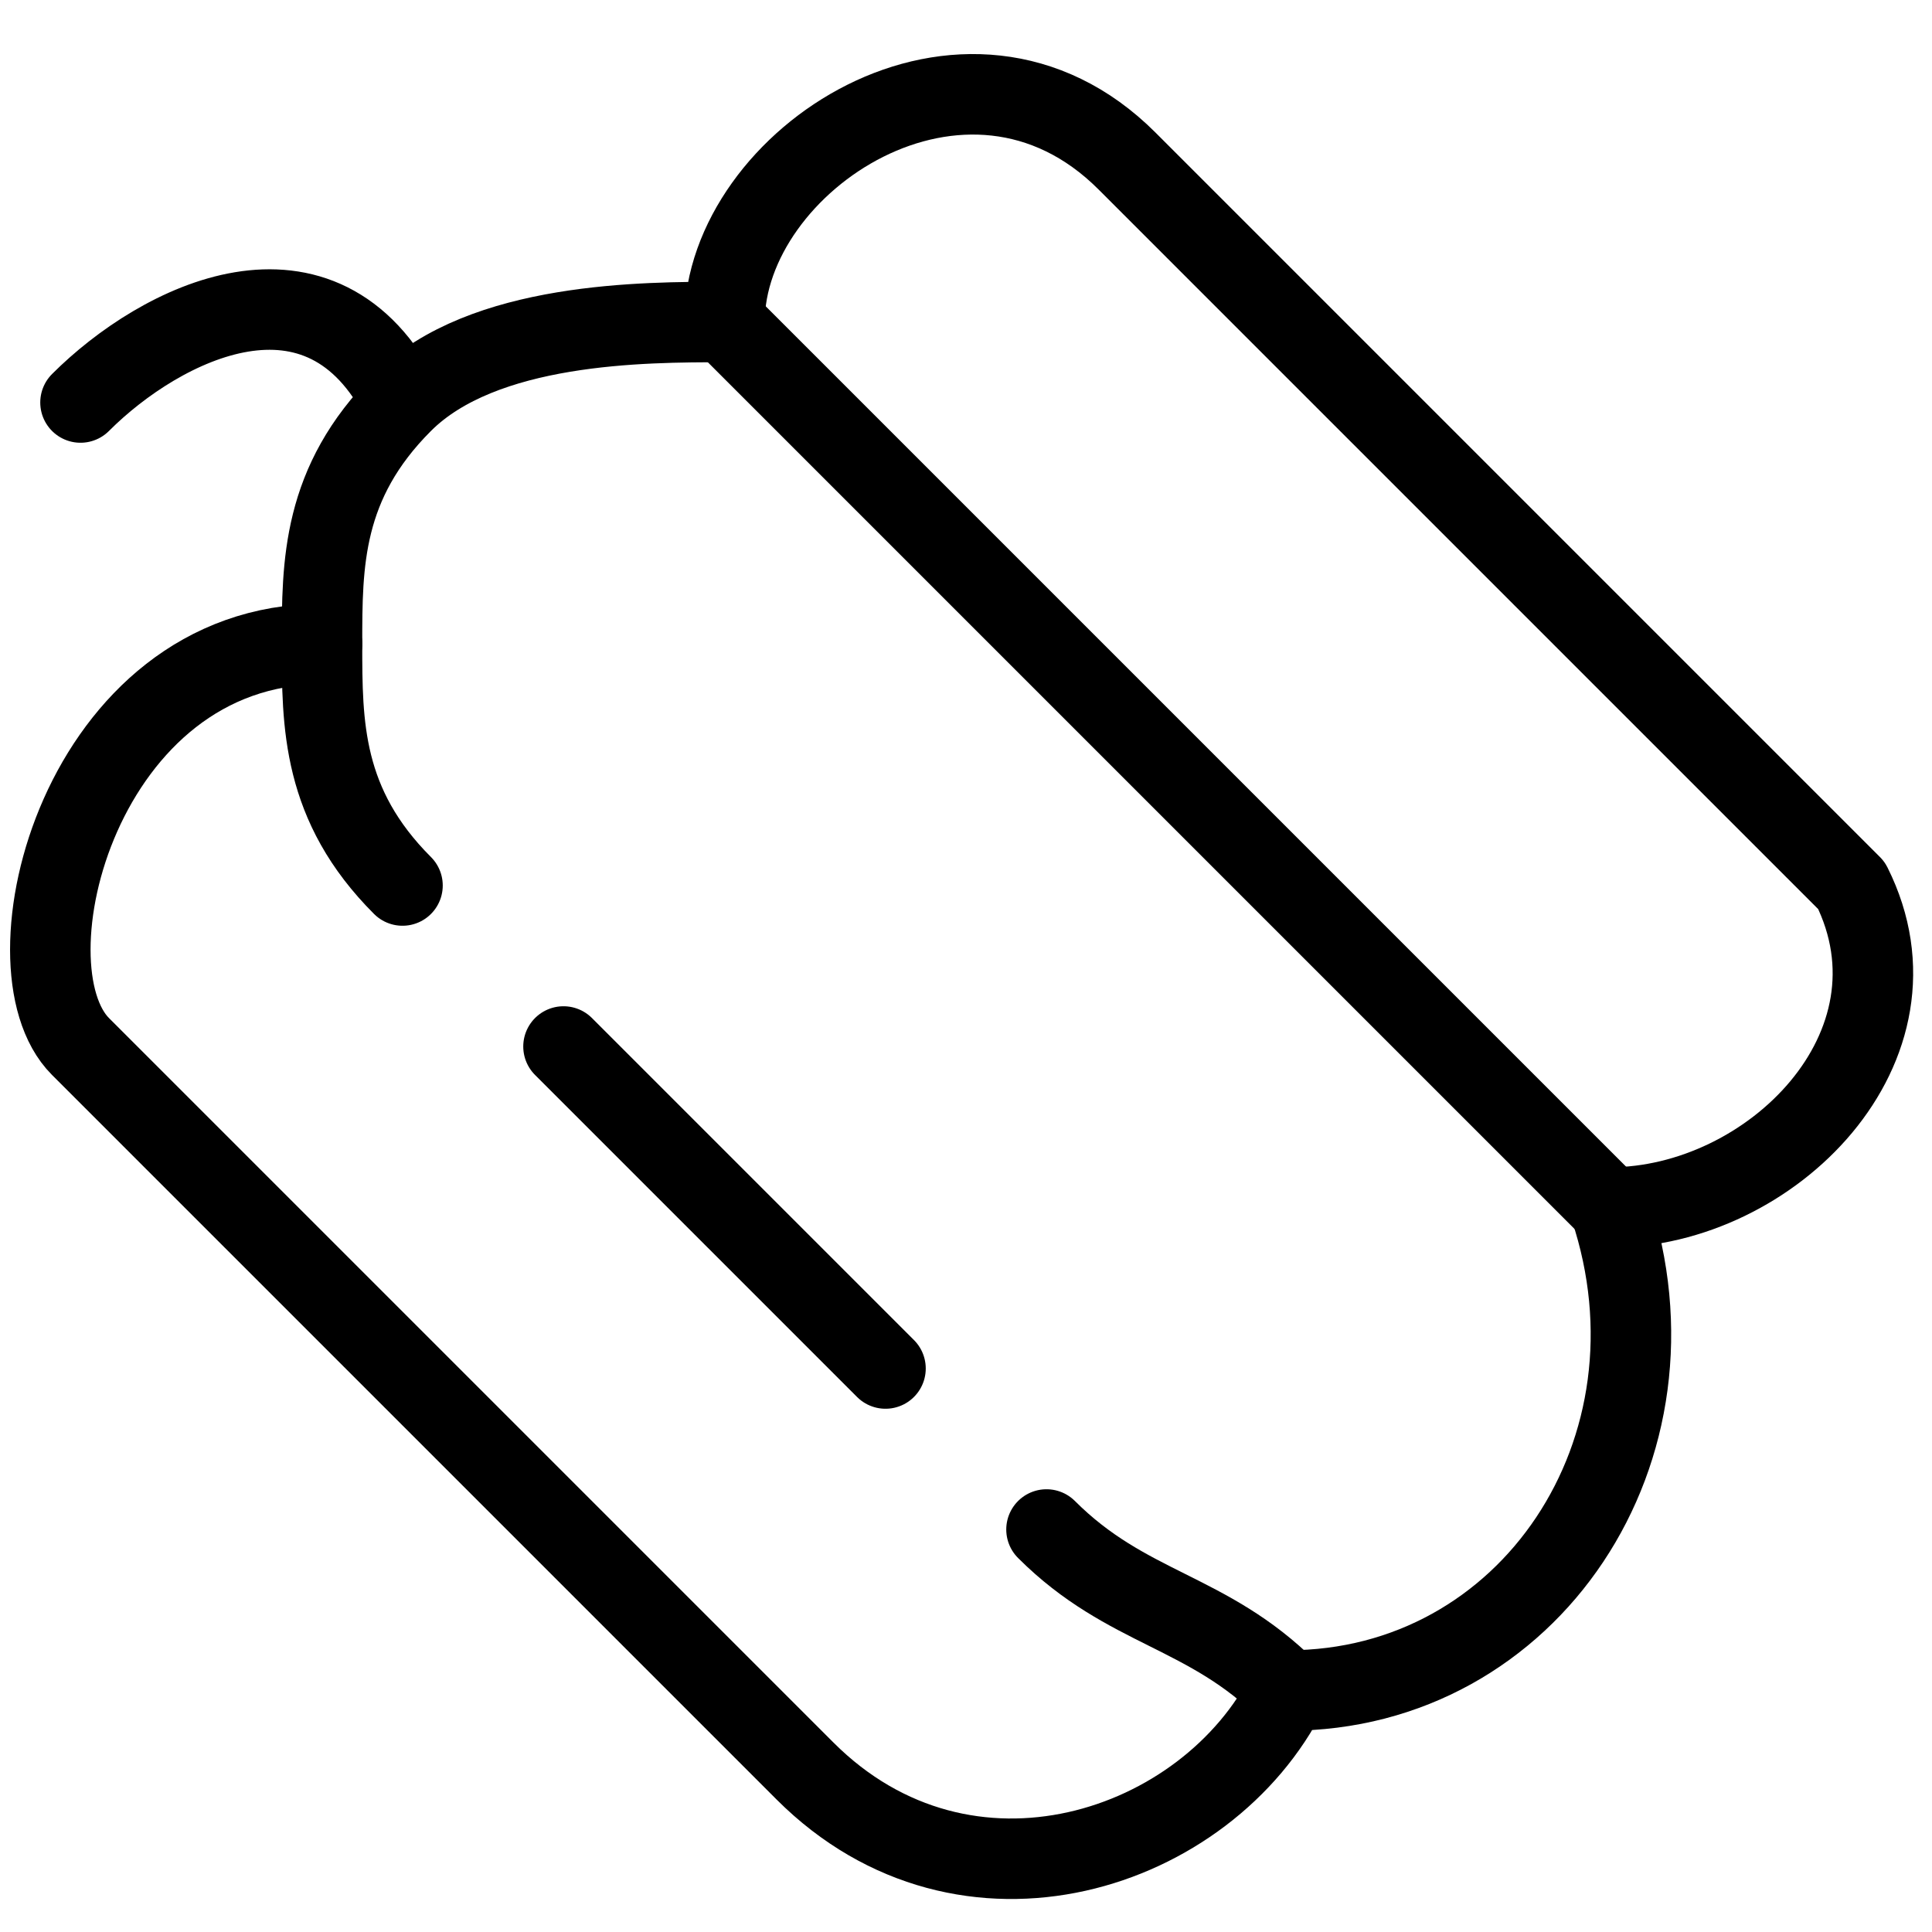
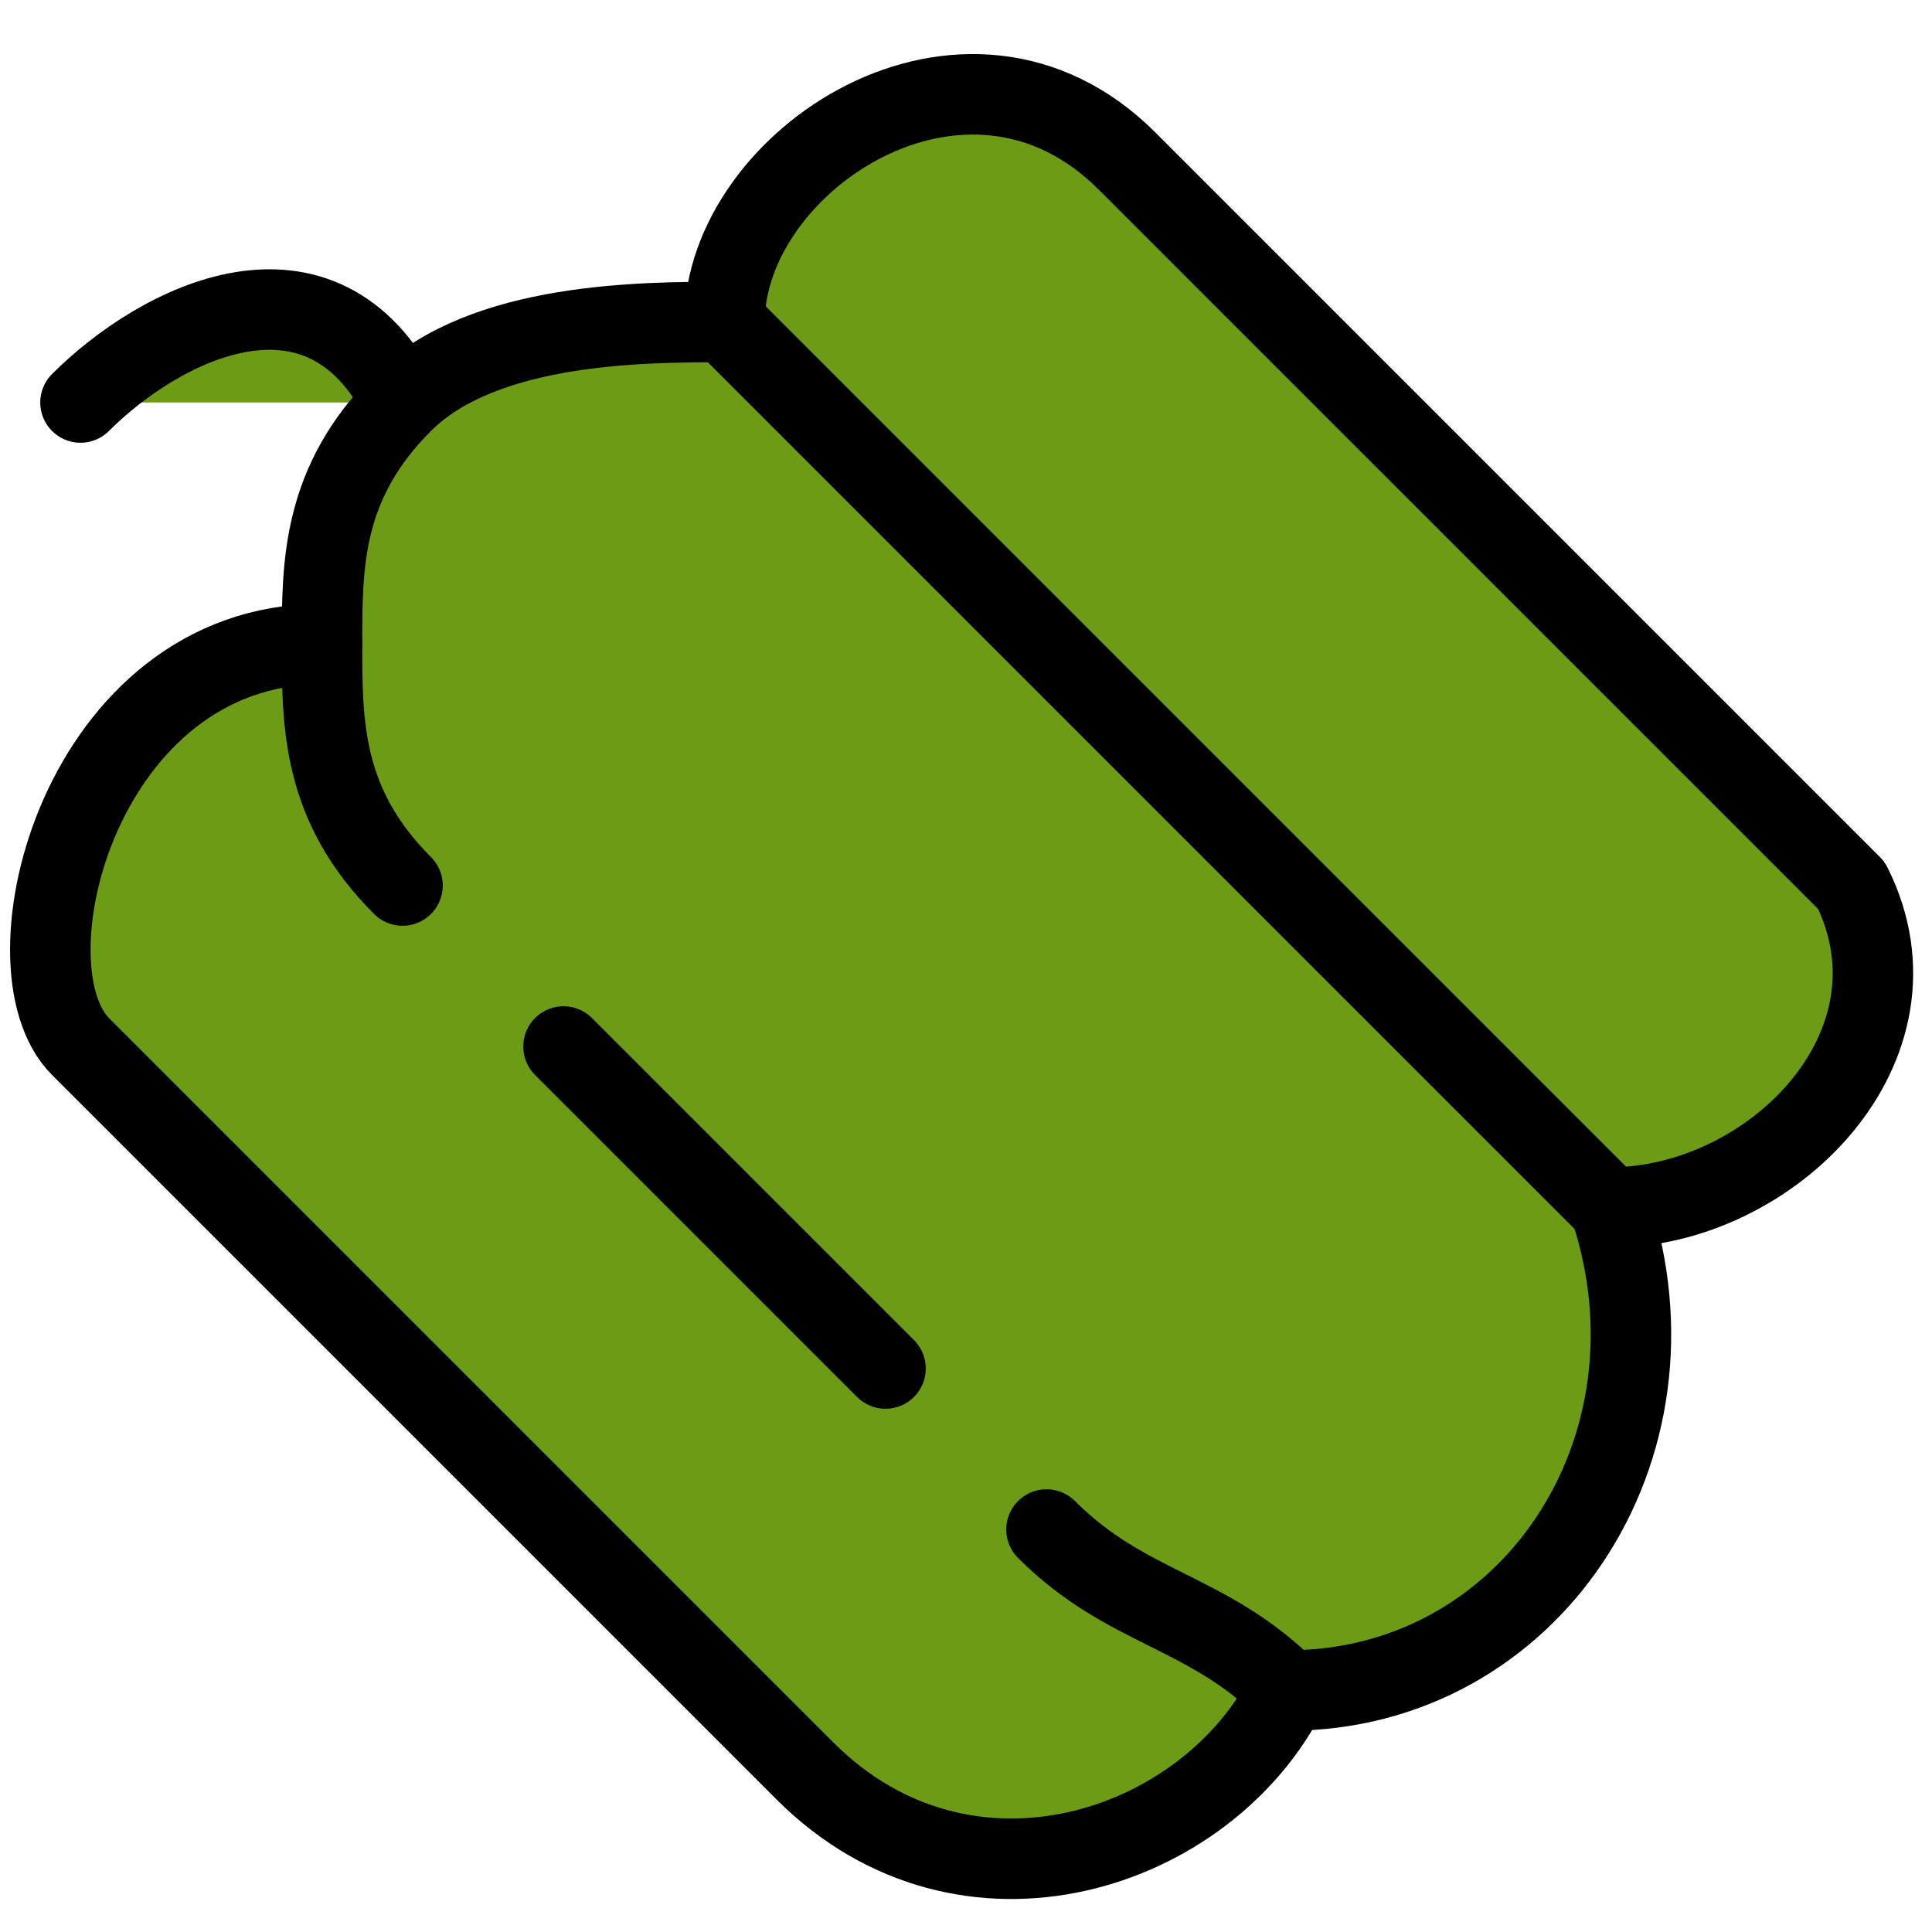
<svg xmlns="http://www.w3.org/2000/svg" viewBox="0 0 24 24" fill="none" stroke="currentColor" stroke-width="1" stroke-linecap="round" stroke-linejoin="round">
-   <path d="M1 5c1-1 3-2 4 0 1-1 3-1 4-1 0-2 3-4 5-2l9 9c1 2-1 4-3 4 1 3-1 6-4 6-1 2-4 3-6 1l-9-9c-1-1 0-5 3-5 0-1 0-2 1-3" />
+   <path d="M1 5c1-1 3-2 4 0 1-1 3-1 4-1 0-2 3-4 5-2l9 9c1 2-1 4-3 4 1 3-1 6-4 6-1 2-4 3-6 1l-9-9c-1-1 0-5 3-5 0-1 0-2 1-3" fill="#6C9C15" />
  <path d="M9 4l11 11M4 8c0 1 0 2 1 3-1-1-1-2-1-3zm3 5l4 4zm9 8c-1-1-2-1-3-2" />
</svg>
